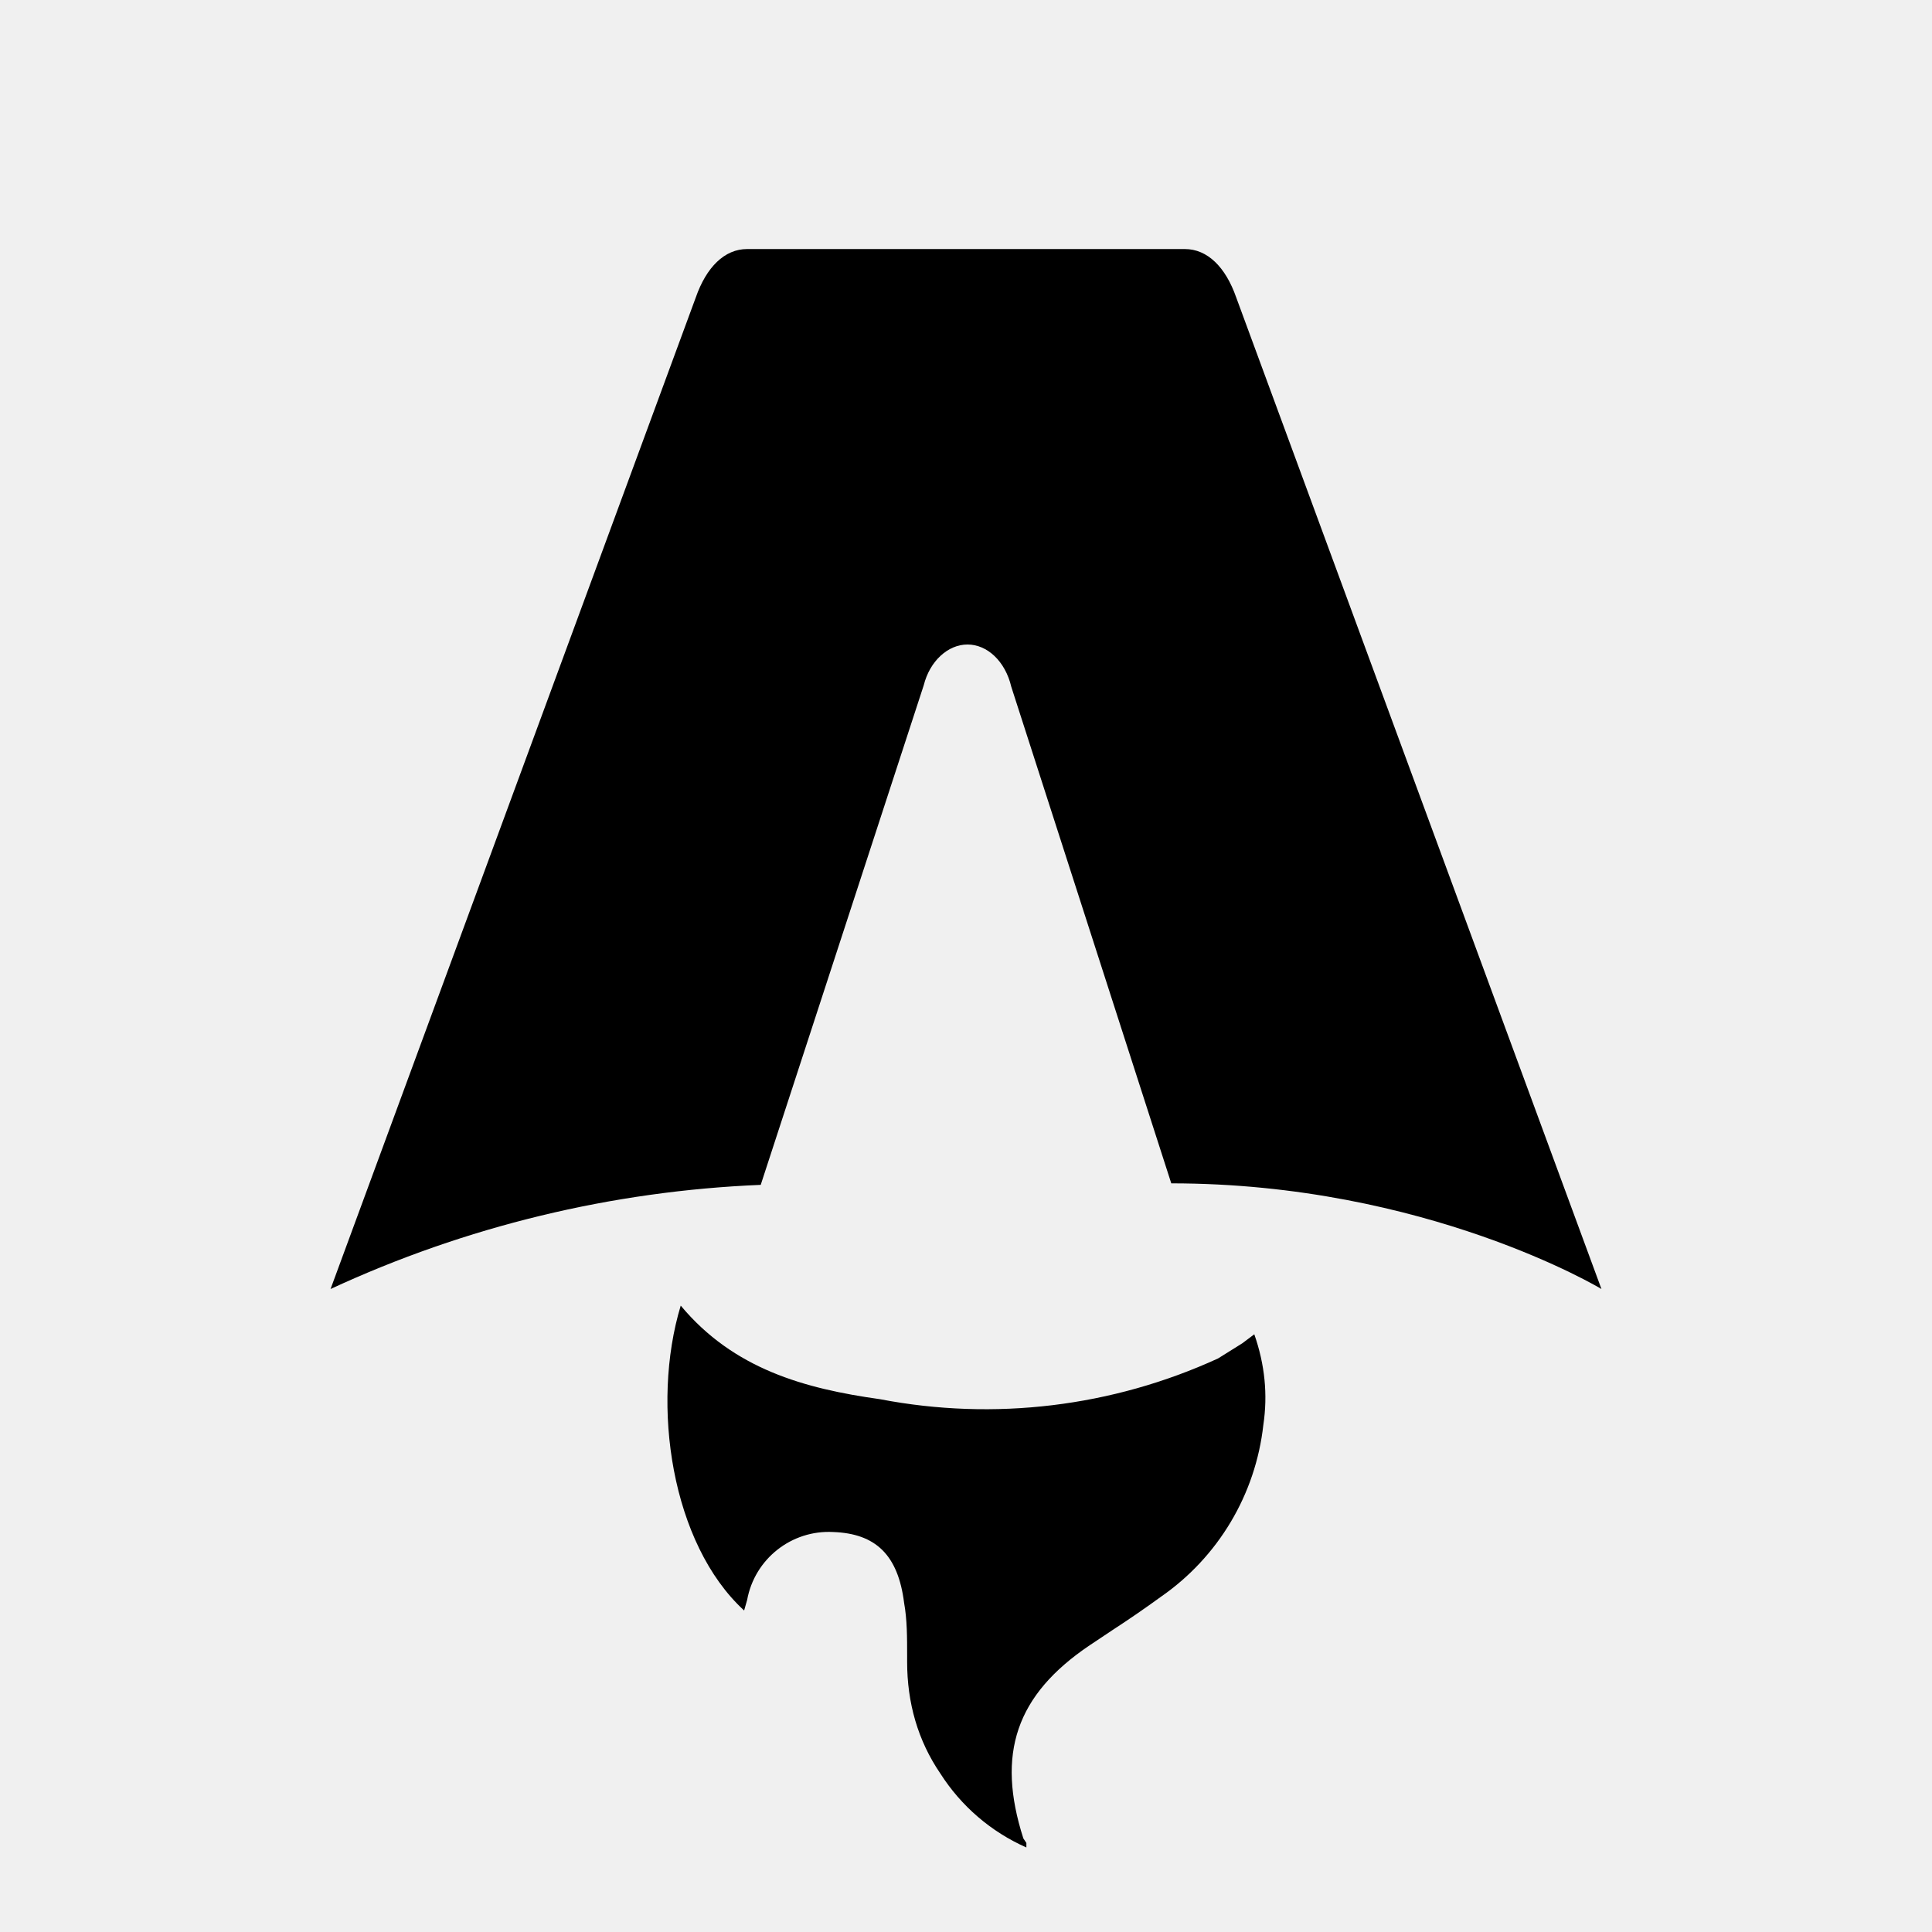
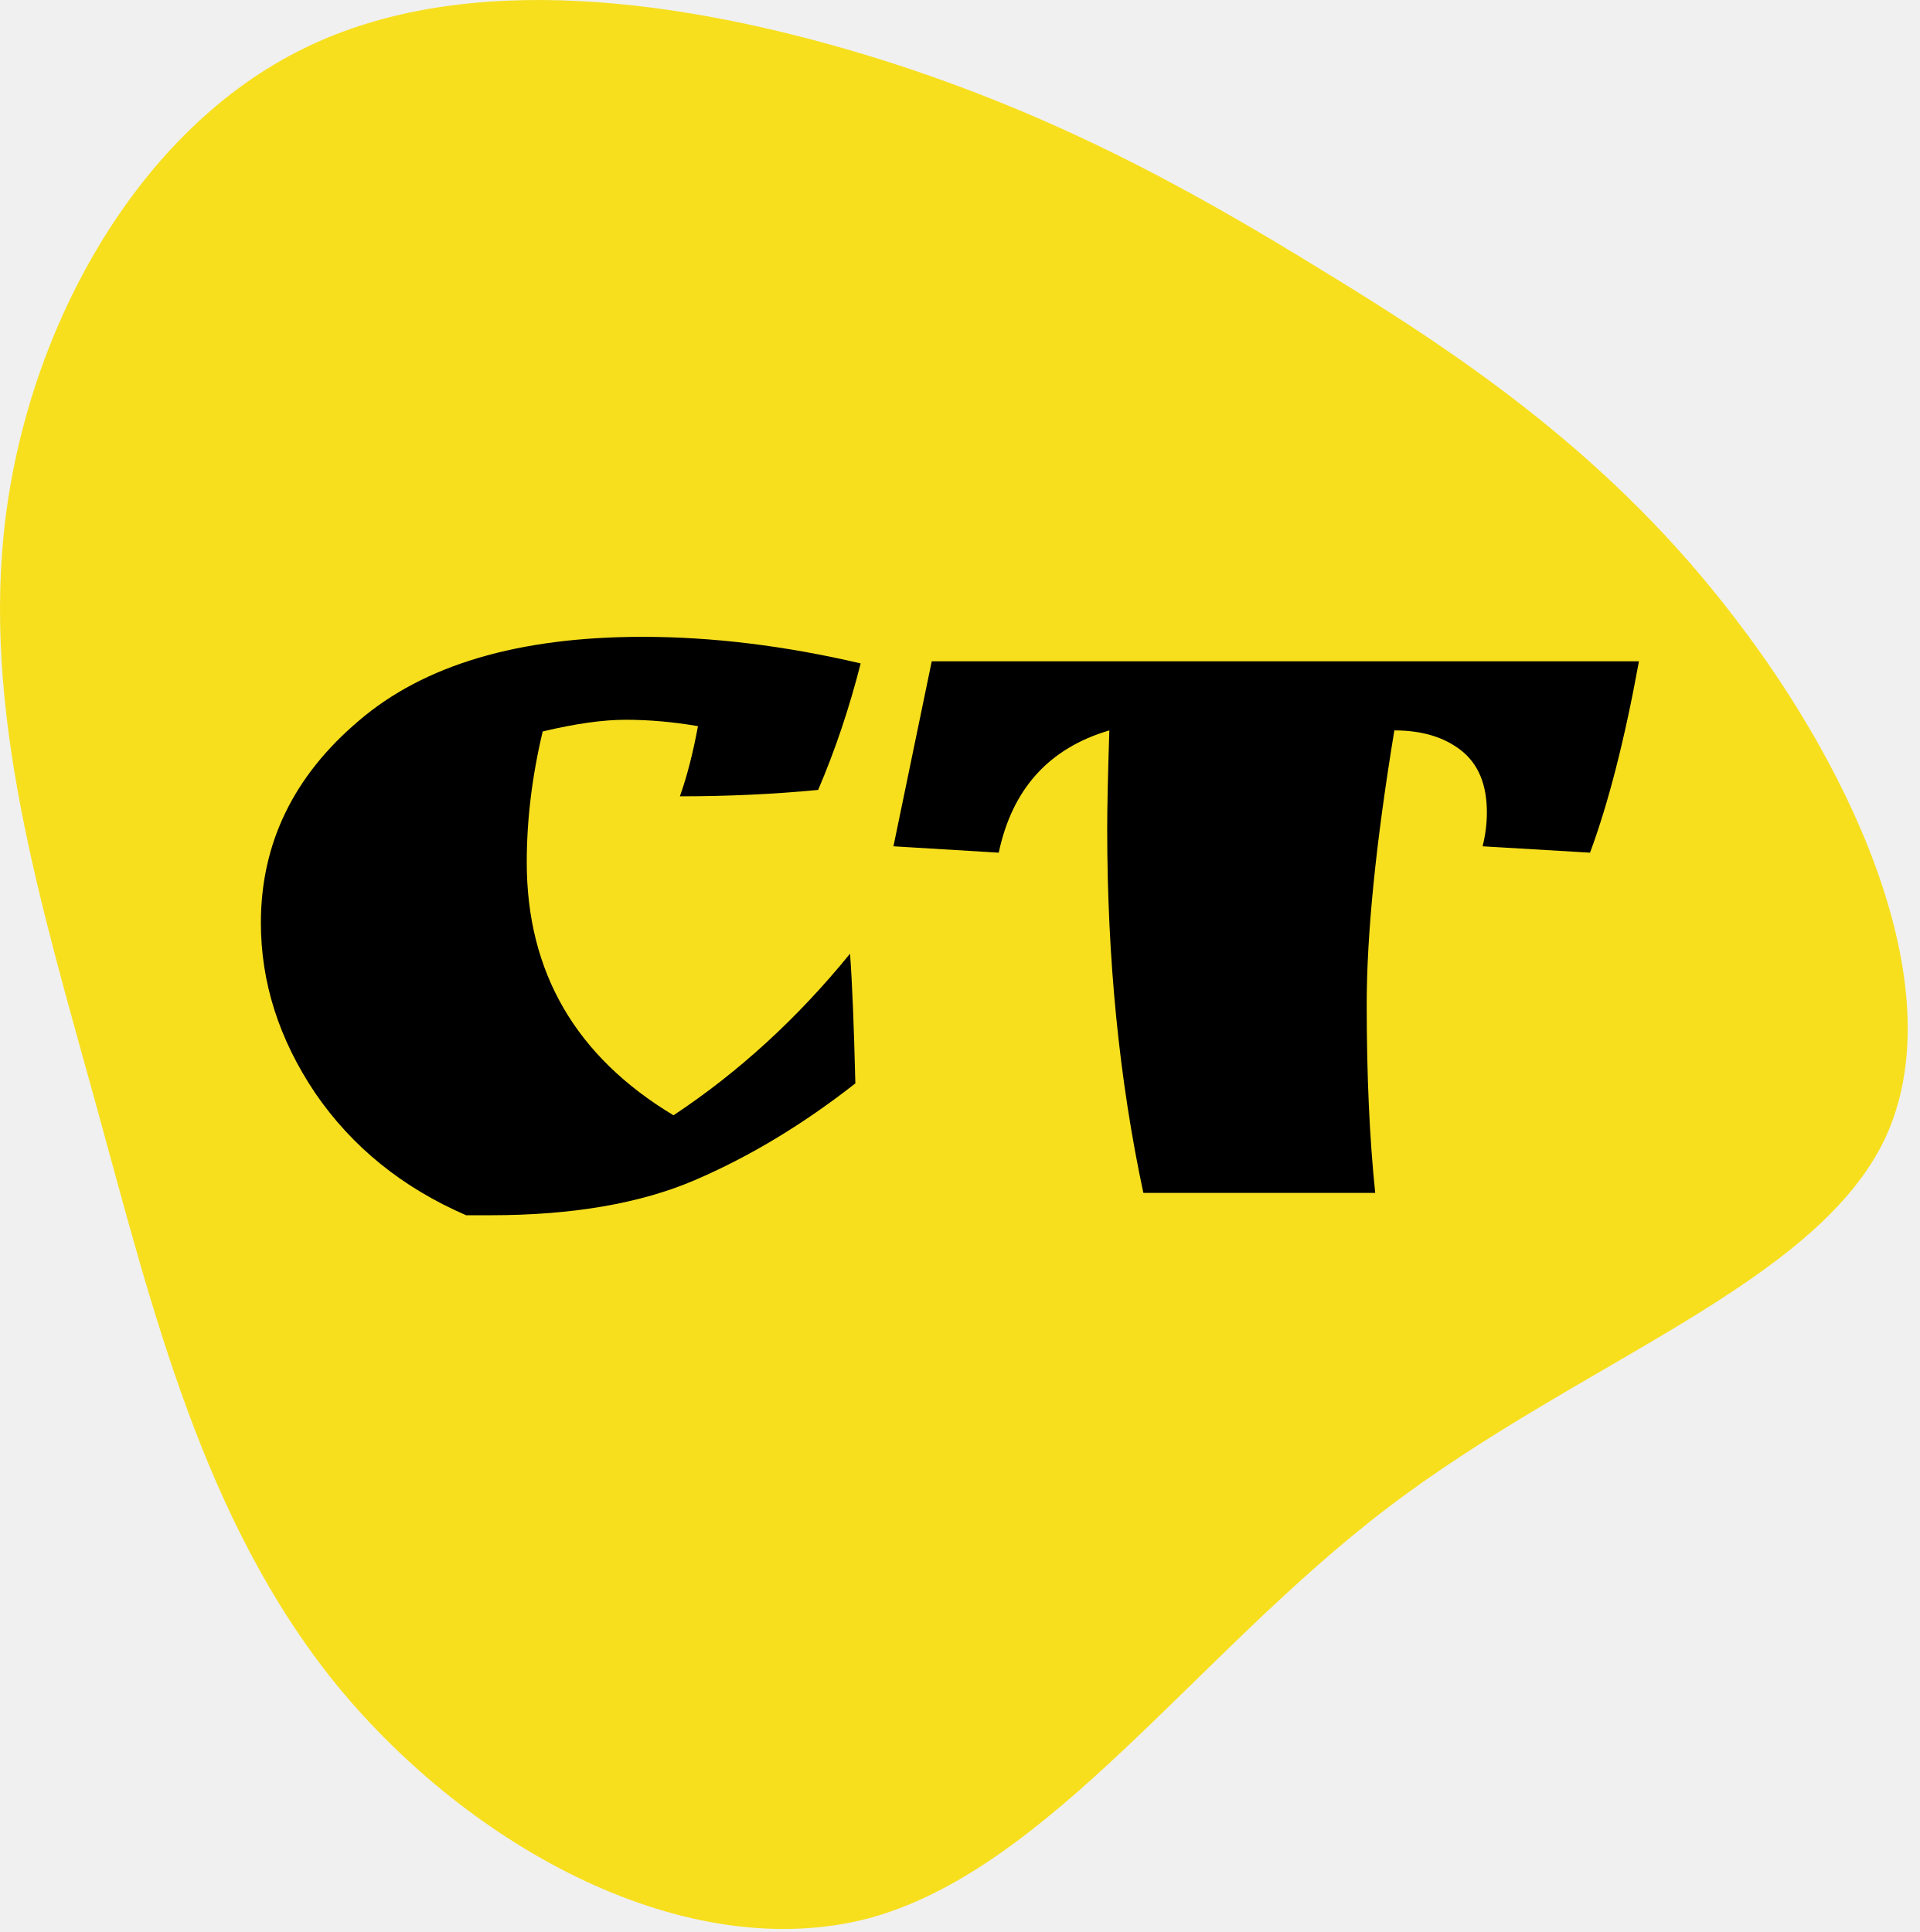
- <svg xmlns="http://www.w3.org/2000/svg" fill="none" viewBox="0 0 128 128">
-   <path d="M50.4 78.5a75.1 75.1 0 0 0-28.5 6.9l24.2-65.7c.7-2 1.9-3.2 3.4-3.2h29c1.5 0 2.7 1.2 3.4 3.2l24.2 65.7s-11.6-7-28.5-7L67 45.5c-.4-1.7-1.6-2.8-2.9-2.8-1.3 0-2.5 1.1-2.9 2.7L50.4 78.5Zm-1.1 28.2Zm-4.2-20.2c-2 6.6-.6 15.8 4.2 20.2a17.5 17.5 0 0 1 .2-.7 5.5 5.5 0 0 1 5.7-4.5c2.8.1 4.3 1.5 4.7 4.7.2 1.1.2 2.3.2 3.5v.4c0 2.7.7 5.2 2.2 7.4a13 13 0 0 0 5.7 4.9v-.3l-.2-.3c-1.8-5.6-.5-9.5 4.4-12.8l1.5-1a73 73 0 0 0 3.2-2.2 16 16 0 0 0 6.8-11.4c.3-2 .1-4-.6-6l-.8.6-1.6 1a37 37 0 0 1-22.4 2.7c-5-.7-9.7-2-13.2-6.2Z" />
-   <style>
-         path { fill: #000; }
-         @media (prefers-color-scheme: dark) {
-             path { fill: #FFF; }
-         }
-     </style>
+ <svg xmlns="http://www.w3.org/2000/svg" width="148" height="149" viewBox="0 0 148 149" fill="none">
+   <path d="M102.241 21.029C113.241 27.729 124.441 35.429 133.741 47.629C143.141 59.829 150.641 76.529 145.341 87.829C139.941 99.129 121.741 105.029 106.941 116.329C92.241 127.529 80.941 144.129 67.041 147.929C53.041 151.629 36.341 142.629 25.941 129.929C15.641 117.229 11.741 100.929 7.441 85.329C3.141 69.729 -1.459 54.829 0.441 39.829C2.341 24.929 10.741 9.929 23.441 3.729C36.041 -2.471 52.841 0.029 66.741 4.229C80.541 8.429 91.241 14.229 102.241 21.029Z" fill="#F7DF1E" />
+   <path d="M53.818 56.002C51.905 55.674 50.046 55.51 48.242 55.51C46.493 55.51 44.361 55.811 41.846 56.412C41.026 59.856 40.616 63.218 40.616 66.498C40.616 74.971 44.388 81.477 51.932 86.014C56.961 82.679 61.499 78.525 65.544 73.55C65.708 75.737 65.845 79.071 65.954 83.554C61.909 86.725 57.781 89.212 53.572 91.016C49.363 92.82 44.115 93.722 37.828 93.722H35.942C31.022 91.59 27.141 88.447 24.298 84.292C21.51 80.137 20.116 75.764 20.116 71.172C20.116 65.049 22.631 59.856 27.66 55.592C32.689 51.273 39.987 49.114 49.554 49.114C54.911 49.114 60.515 49.797 66.364 51.164C65.489 54.608 64.396 57.861 63.084 60.922C59.64 61.25 56.087 61.414 52.424 61.414C52.971 59.883 53.435 58.079 53.818 56.002ZM107.515 56.33C106.093 64.967 105.383 72.019 105.383 77.486C105.383 82.953 105.601 87.791 106.039 92H88.162C86.304 83.308 85.374 73.96 85.374 63.956C85.374 62.261 85.429 59.719 85.538 56.33C80.892 57.697 78.049 60.84 77.01 65.76L68.892 65.268L71.844 51H126.375C125.281 57.013 124.024 61.933 122.603 65.76L114.321 65.268C114.539 64.393 114.649 63.519 114.649 62.644C114.649 60.512 113.993 58.927 112.681 57.888C111.369 56.849 109.647 56.33 107.515 56.33Z" fill="black" />
</svg>
